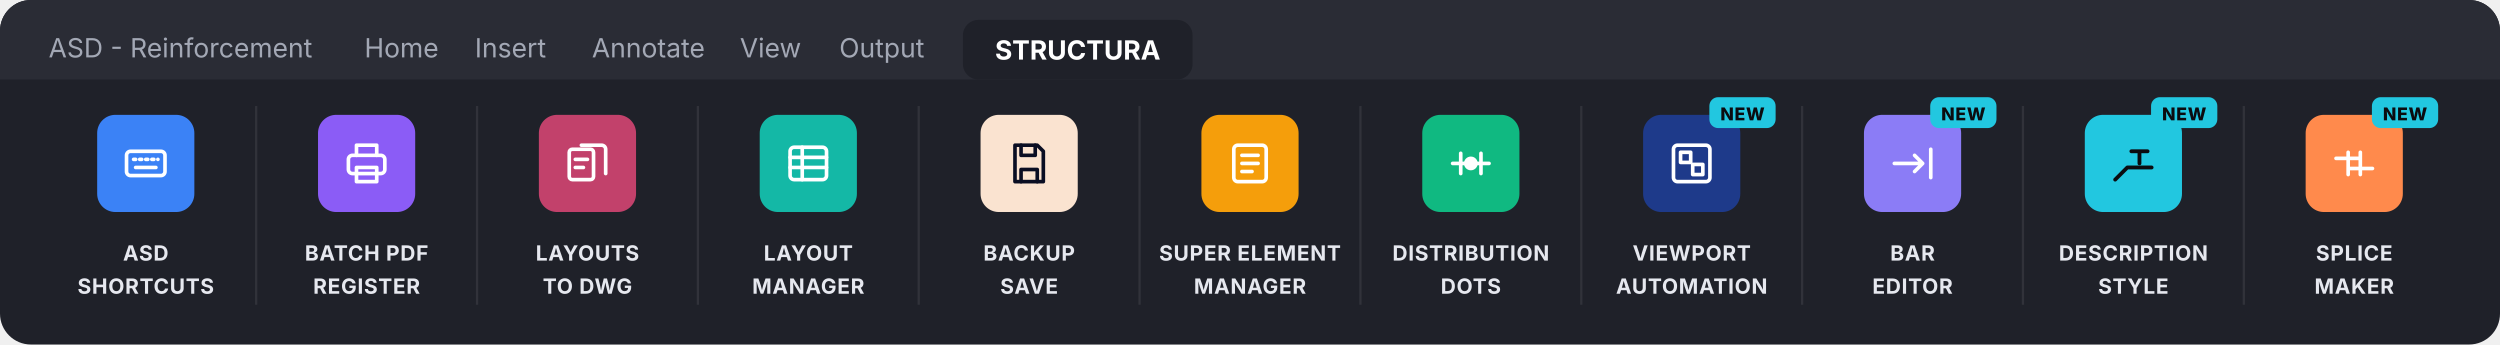
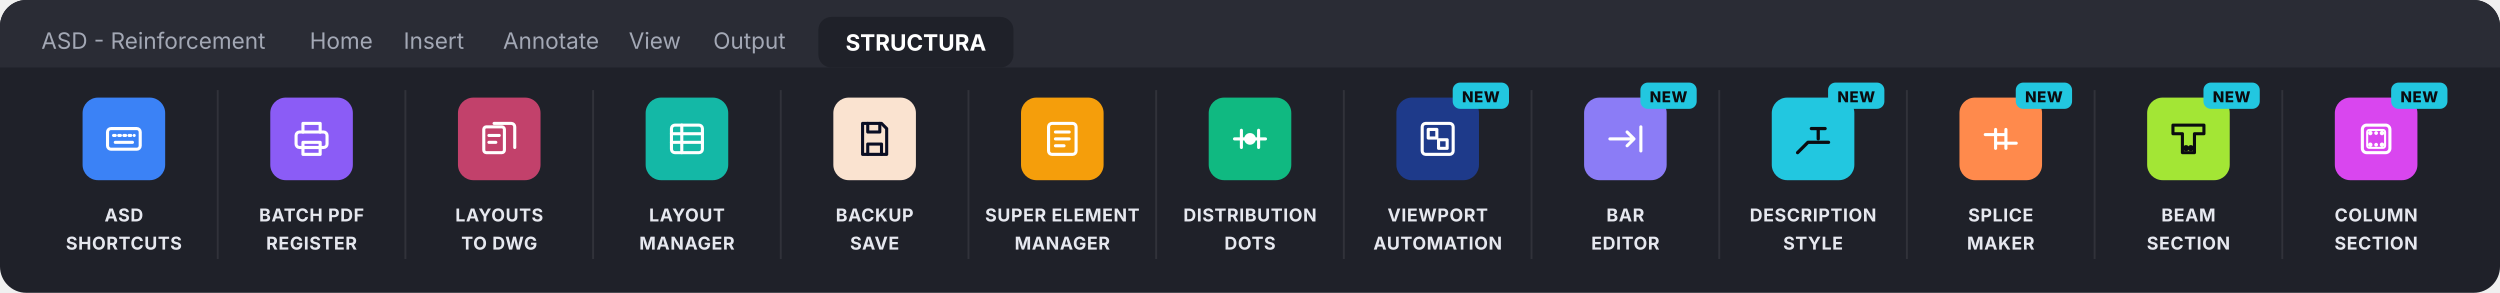
- <svg xmlns="http://www.w3.org/2000/svg" width="1132" height="156" viewBox="0 0 1132 156">
-   <rect width="1132" height="156" rx="14" fill="#1f2129" />
-   <path d="M0 14a14 14 0 0 1 14-14H1118a14 14 0 0 1 14 14V36H0z" fill="#2a2c35" />
+ <svg xmlns="http://www.w3.org/2000/svg" width="1332" height="156" viewBox="0 0 1332 156">
+   <rect width="1332" height="156" rx="14" fill="#1f2129" />
+   <path d="M0 14a14 14 0 0 1 14-14H1318a14 14 0 0 1 14 14V36H0z" fill="#2a2c35" />
  <g font-family="Segoe UI, Inter, Helvetica, Arial, sans-serif" font-size="12" fill="#a3a8b5">
    <text x="22" y="26">ASD - Reinforcement</text>
    <text x="165" y="26">Home</text>
    <text x="215" y="26">Insert</text>
    <text x="268" y="26">Annotate</text>
    <text x="335" y="26">View</text>
    <text x="380" y="26">Output</text>
  </g>
  <rect x="436" y="9" width="104" height="27" rx="7" fill="#1f2129" />
  <text x="488" y="27" text-anchor="middle" fill="#fff" font-size="12" font-weight="700" font-family="Segoe UI, Inter, Helvetica, Arial, sans-serif">STRUCTURA</text>
  <g font-family="Segoe UI, Inter, Helvetica, Arial, sans-serif" font-size="9.5" font-weight="700" fill="#e6e8ef" letter-spacing=".3">
    <g transform="translate(44.0 52) scale(.9167)">
      <rect width="48" height="48" rx="9" fill="#3B82F6" />
      <g transform="translate(12 12)" fill="none" stroke="#fff" stroke-width="1.8" stroke-linecap="round" stroke-linejoin="round">
        <rect x="2.5" y="6" width="19" height="12" rx="2" />
        <path d="M6 10h1M9 10h1M12 10h1M15 10h1M18 10h0M7 14h10" />
      </g>
    </g>
    <text x="66.0" y="118" text-anchor="middle">ASD</text>
    <text x="66.0" y="133" text-anchor="middle">SHORTCUTS</text>
    <g transform="translate(144.0 52) scale(.9167)">
      <rect width="48" height="48" rx="9" fill="#8B5CF6" />
      <g transform="translate(12 12)" fill="none" stroke="#fff" stroke-width="1.8" stroke-linecap="round" stroke-linejoin="round">
        <path d="M7 8V3h10v5" />
        <rect x="3" y="8" width="18" height="9" rx="2" />
        <path d="M7 14h10v7H7z" />
      </g>
    </g>
    <text x="166.0" y="118" text-anchor="middle">BATCH PDF</text>
    <text x="166.0" y="133" text-anchor="middle">REGISTER</text>
    <path d="M116 48V138" stroke="#ffffff" stroke-opacity=".08" />
    <g transform="translate(244.0 52) scale(.9167)">
      <rect width="48" height="48" rx="9" fill="#C2416B" />
      <g transform="translate(12 12)" fill="none" stroke="#fff" stroke-width="1.8" stroke-linecap="round" stroke-linejoin="round">
        <rect x="3" y="5" width="12" height="15" rx="1.5" />
        <path d="M9 3h10a2 2 0 0 1 2 2v12" />
        <path d="M6 10h6M6 14h4" />
      </g>
    </g>
    <text x="266.0" y="118" text-anchor="middle">LAYOUTS</text>
    <text x="266.0" y="133" text-anchor="middle">TO DWG</text>
    <path d="M216 48V138" stroke="#ffffff" stroke-opacity=".08" />
    <g transform="translate(344.0 52) scale(.9167)">
      <rect width="48" height="48" rx="9" fill="#14B8A6" />
      <g transform="translate(12 12)" fill="none" stroke="#fff" stroke-width="1.8" stroke-linecap="round" stroke-linejoin="round">
        <rect x="3" y="4" width="18" height="16" rx="2" />
        <path d="M3 9h18M3 14h18M9 4v16" />
      </g>
    </g>
    <text x="366.0" y="118" text-anchor="middle">LAYOUT</text>
    <text x="366.0" y="133" text-anchor="middle">MANAGER</text>
    <path d="M316 48V138" stroke="#ffffff" stroke-opacity=".08" />
    <g transform="translate(444.0 52) scale(.9167)">
      <rect width="48" height="48" rx="9" fill="#FAE3D0" />
      <g transform="translate(12 12)" fill="none" stroke="#0A0E23" stroke-width="1.8" stroke-linecap="round" stroke-linejoin="round">
        <path d="M5 3h11l3 3v15H5z" />
        <path d="M8 3v5h7V3M8 21v-6h8v6" />
      </g>
    </g>
    <text x="466.0" y="118" text-anchor="middle">BACKUP</text>
    <text x="466.0" y="133" text-anchor="middle">SAVE</text>
    <path d="M416 48V138" stroke="#ffffff" stroke-opacity=".08" />
    <g transform="translate(544.0 52) scale(.9167)">
      <rect width="48" height="48" rx="9" fill="#F59E0B" />
      <g transform="translate(12 12)" fill="none" stroke="#fff" stroke-width="1.8" stroke-linecap="round" stroke-linejoin="round">
        <rect x="4" y="3" width="16" height="18" rx="2" />
        <path d="M8 8h8M8 12h8M8 16h5" />
      </g>
    </g>
    <text x="566.0" y="118" text-anchor="middle">SUPER ELEMENT</text>
    <text x="566.0" y="133" text-anchor="middle">MANAGER</text>
    <path d="M516 48V138" stroke="#ffffff" stroke-opacity=".08" />
    <g transform="translate(644.0 52) scale(.9167)">
      <rect width="48" height="48" rx="9" fill="#10B981" />
      <g transform="translate(12 12)" fill="none" stroke="#fff" stroke-width="1.8" stroke-linecap="round" stroke-linejoin="round">
        <path d="M3 12h18M7 7v10M17 7v10" />
        <circle cx="12" cy="12" r="2.5" fill="#fff" />
      </g>
    </g>
    <text x="666.0" y="118" text-anchor="middle">DISTRIBUTION</text>
    <text x="666.0" y="133" text-anchor="middle">DOTS</text>
    <path d="M616 48V138" stroke="#ffffff" stroke-opacity=".08" />
    <g transform="translate(744.0 52) scale(.9167)">
      <rect width="48" height="48" rx="9" fill="#1E3A8A" />
      <g transform="translate(12 12)" fill="none" stroke="#fff" stroke-width="1.8" stroke-linecap="round" stroke-linejoin="round">
        <rect x="3" y="3" width="18" height="18" rx="2" />
        <rect x="6.5" y="6.5" width="5" height="5" />
        <rect x="12.5" y="12.5" width="5" height="5" />
      </g>
    </g>
    <text x="766.0" y="118" text-anchor="middle">VIEWPORT</text>
    <text x="766.0" y="133" text-anchor="middle">AUTOMATION</text>
    <rect x="774.0" y="44" width="30" height="14" rx="4" fill="#22C7E0" />
    <text x="789.0" y="54.5" text-anchor="middle" font-size="8" font-weight="800" fill="#0b0c10">NEW</text>
    <path d="M716 48V138" stroke="#ffffff" stroke-opacity=".08" />
    <g transform="translate(844.0 52) scale(.9167)">
      <rect width="48" height="48" rx="9" fill="#8B7CF6" />
      <g transform="translate(12 12)" fill="none" stroke="#fff" stroke-width="1.8" stroke-linecap="round" stroke-linejoin="round">
        <path d="M3 12h14M13 8l4 4-4 4M21 5v14" />
      </g>
    </g>
    <text x="866.0" y="118" text-anchor="middle">BAR</text>
    <text x="866.0" y="133" text-anchor="middle">EDITOR</text>
    <rect x="874.0" y="44" width="30" height="14" rx="4" fill="#22C7E0" />
    <text x="889.0" y="54.5" text-anchor="middle" font-size="8" font-weight="800" fill="#0b0c10">NEW</text>
    <path d="M816 48V138" stroke="#ffffff" stroke-opacity=".08" />
    <g transform="translate(944.0 52) scale(.9167)">
      <rect width="48" height="48" rx="9" fill="#22C7E0" />
      <g transform="translate(12 12)" fill="none" stroke="#0b0c10" stroke-width="1.9" stroke-linecap="round" stroke-linejoin="round">
        <path d="M3 20l6-6M9 14h12" />
        <path d="M11 6h8M15 6v6" />
      </g>
    </g>
    <text x="966.0" y="118" text-anchor="middle">DESCRIPTION</text>
    <text x="966.0" y="133" text-anchor="middle">STYLE</text>
    <rect x="974.0" y="44" width="30" height="14" rx="4" fill="#22C7E0" />
    <text x="989.0" y="54.5" text-anchor="middle" font-size="8" font-weight="800" fill="#0b0c10">NEW</text>
    <path d="M916 48V138" stroke="#ffffff" stroke-opacity=".08" />
    <g transform="translate(1044.0 52) scale(.9167)">
      <rect width="48" height="48" rx="9" fill="#FF8A4C" />
      <g transform="translate(12 12)" fill="none" stroke="#fff" stroke-width="1.8" stroke-linecap="round" stroke-linejoin="round">
        <path d="M3 9.5h12M9 14.5h12M9 6.5v11M15 6.5v11" />
      </g>
    </g>
    <text x="1066.0" y="118" text-anchor="middle">SPLICE</text>
    <text x="1066.0" y="133" text-anchor="middle">MAKER</text>
    <rect x="1074.0" y="44" width="30" height="14" rx="4" fill="#22C7E0" />
    <text x="1089.0" y="54.5" text-anchor="middle" font-size="8" font-weight="800" fill="#0b0c10">NEW</text>
    <path d="M1016 48V138" stroke="#ffffff" stroke-opacity=".08" />
+     <g transform="translate(1144.0 52) scale(.9167)">
+       <rect width="48" height="48" rx="9" fill="#A3E635" />
+       <g transform="translate(12 12)" fill="none" stroke="#0b0c10" stroke-width="1.8" stroke-linecap="round" stroke-linejoin="round">
+         <path d="M3 4h18v5h-5.5v11h-7V9H3z" />
+         <circle cx="10.6" cy="17.4" r=".9" fill="#0b0c10" />
+         <circle cx="13.4" cy="17.4" r=".9" fill="#0b0c10" />
+       </g>
+     </g>
+     <text x="1166.0" y="118" text-anchor="middle">BEAM</text>
+     <text x="1166.0" y="133" text-anchor="middle">SECTION</text>
+     <rect x="1174.0" y="44" width="30" height="14" rx="4" fill="#22C7E0" />
+     <text x="1189.0" y="54.5" text-anchor="middle" font-size="8" font-weight="800" fill="#0b0c10">NEW</text>
+     <path d="M1116 48V138" stroke="#ffffff" stroke-opacity=".08" />
+     <g transform="translate(1244.0 52) scale(.9167)">
+       <rect width="48" height="48" rx="9" fill="#D946EF" />
+       <g transform="translate(12 12)" fill="none" stroke="#fff" stroke-width="1.8" stroke-linecap="round" stroke-linejoin="round">
+         <rect x="4" y="4" width="16" height="16" rx="2.5" />
+         <rect x="6.8" y="6.8" width="10.4" height="10.4" rx="1.2" stroke-width="1.2" />
+         <g fill="#fff" stroke="none">
+           <circle cx="8.6" cy="8.6" r="1.3" />
+           <circle cx="15.4" cy="8.6" r="1.3" />
+           <circle cx="8.6" cy="15.4" r="1.3" />
+           <circle cx="15.4" cy="15.4" r="1.3" />
+           <circle cx="12" cy="8.6" r="1.1" />
+           <circle cx="12" cy="15.4" r="1.1" />
+         </g>
+       </g>
+     </g>
+     <text x="1266.0" y="118" text-anchor="middle">COLUMN</text>
+     <text x="1266.0" y="133" text-anchor="middle">SECTION</text>
+     <rect x="1274.0" y="44" width="30" height="14" rx="4" fill="#22C7E0" />
+     <text x="1289.0" y="54.5" text-anchor="middle" font-size="8" font-weight="800" fill="#0b0c10">NEW</text>
+     <path d="M1216 48V138" stroke="#ffffff" stroke-opacity=".08" />
  </g>
</svg>
